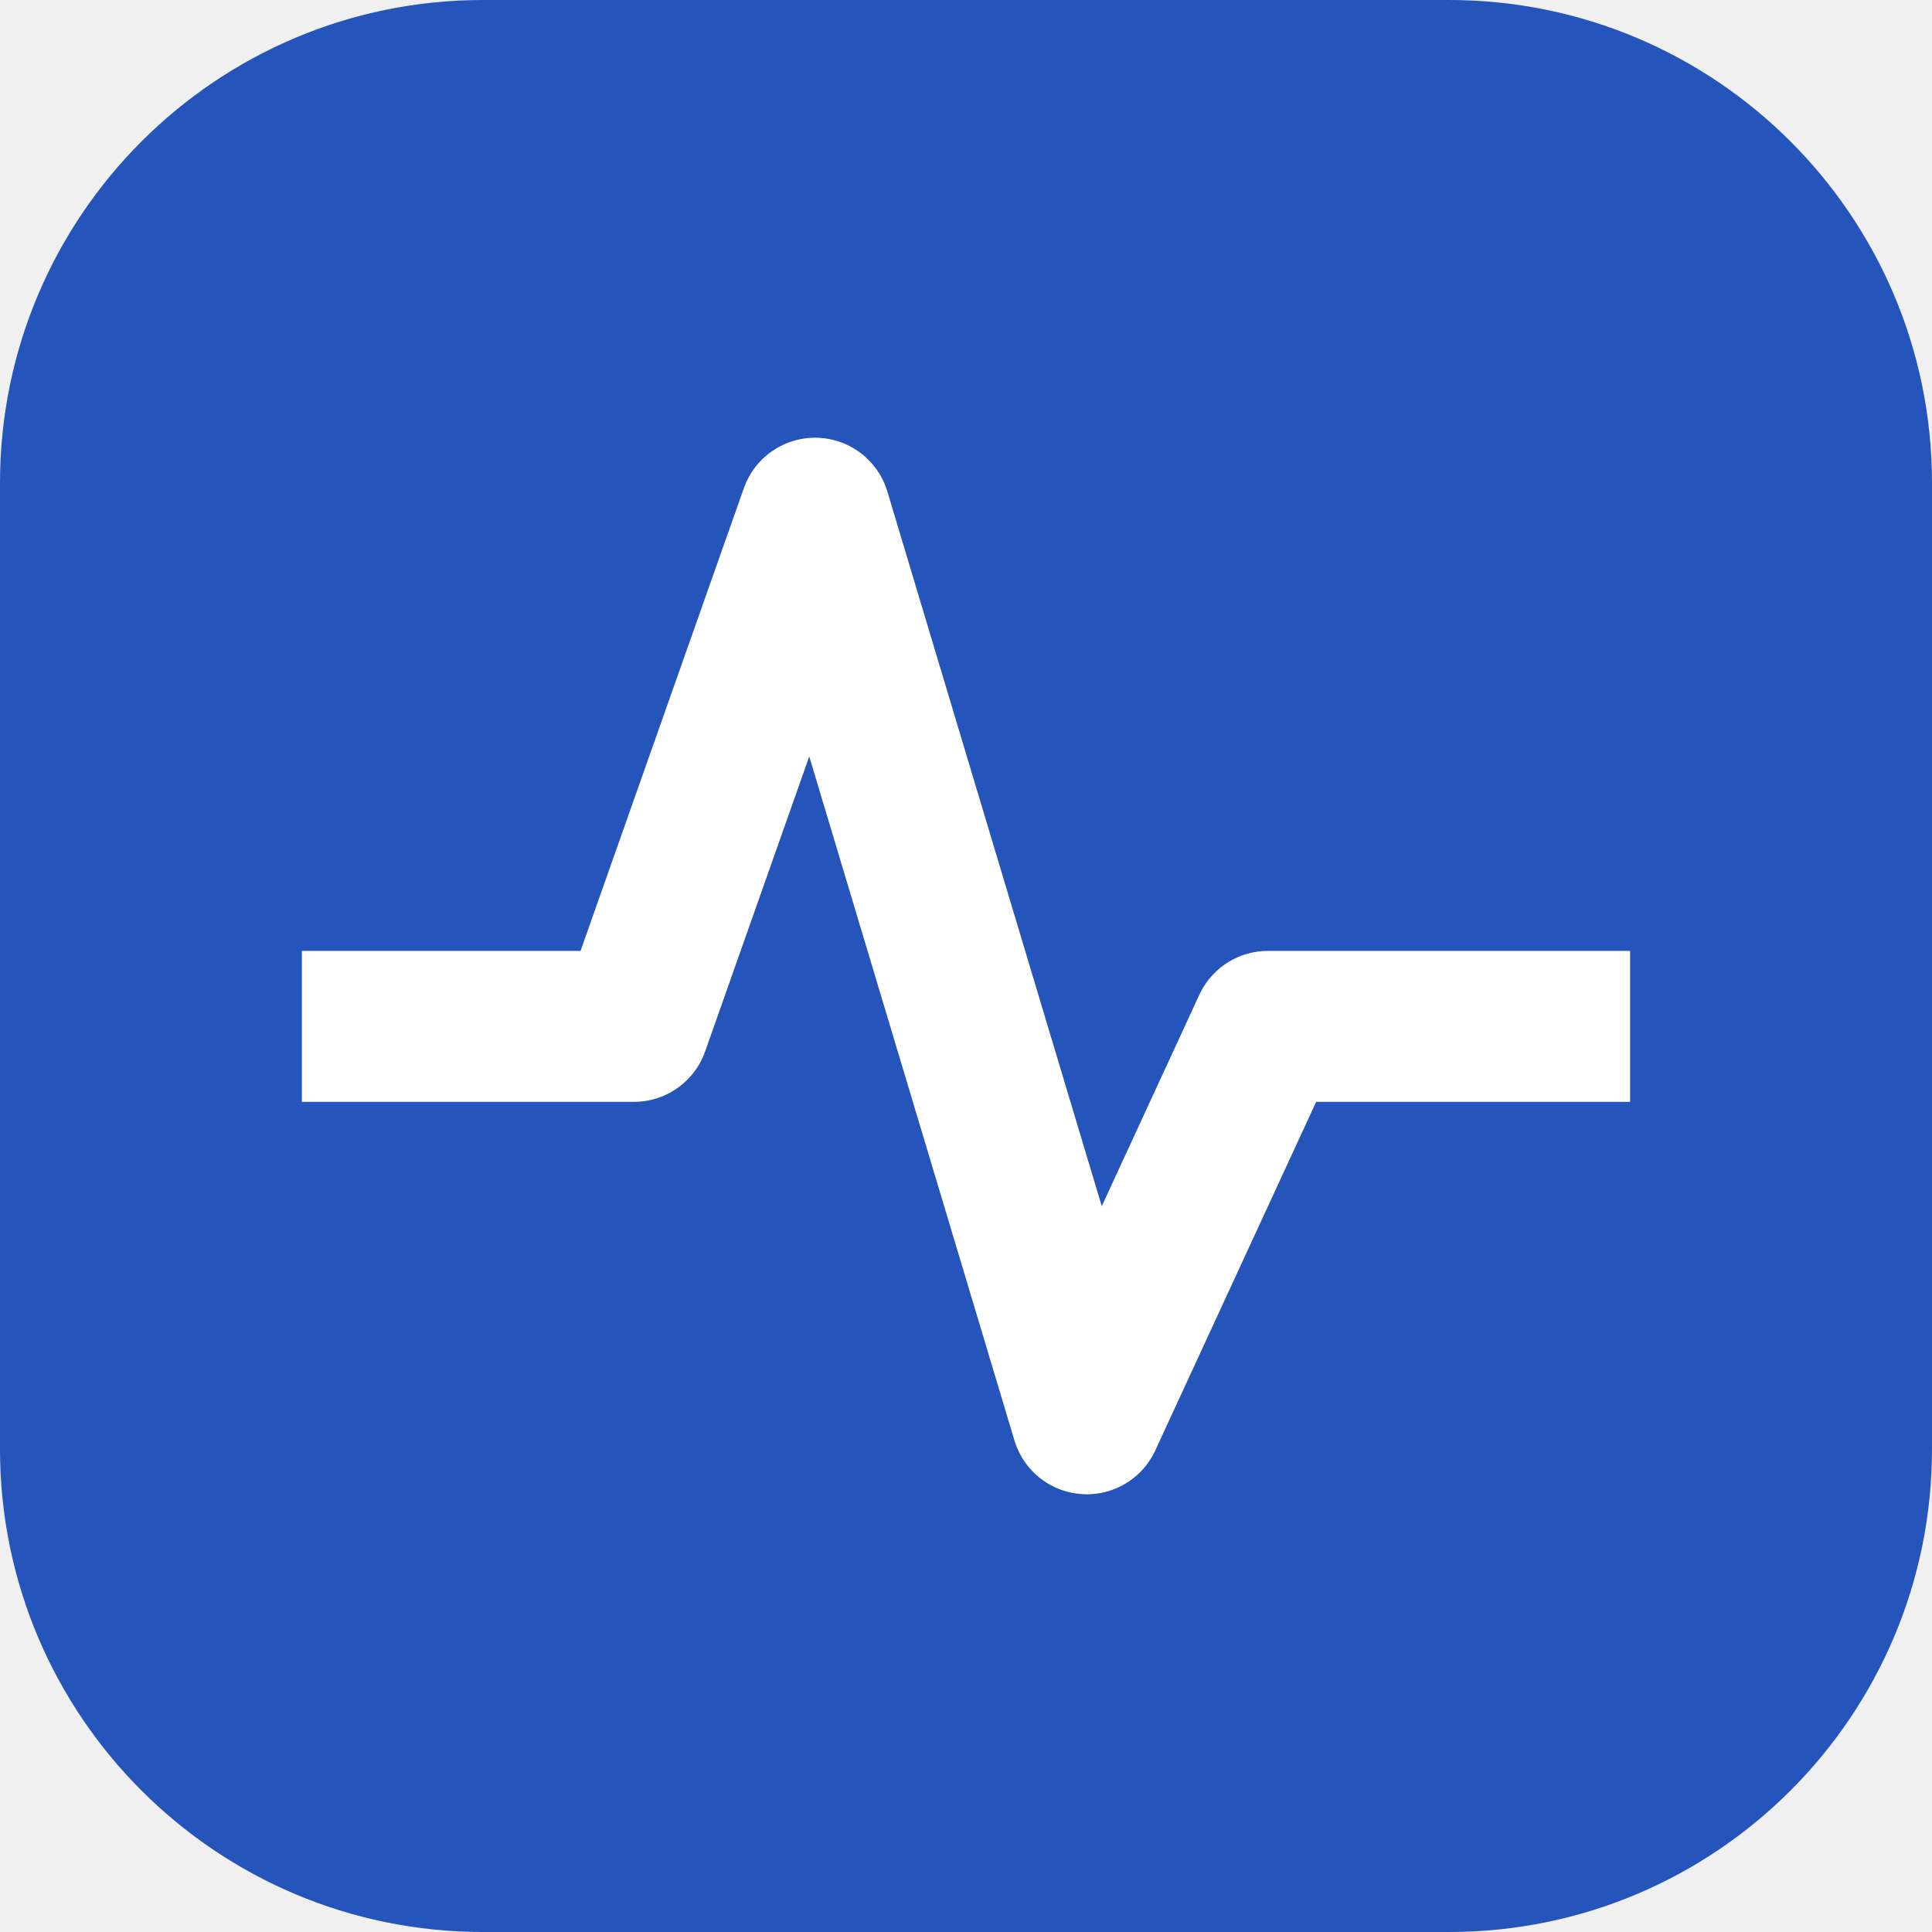
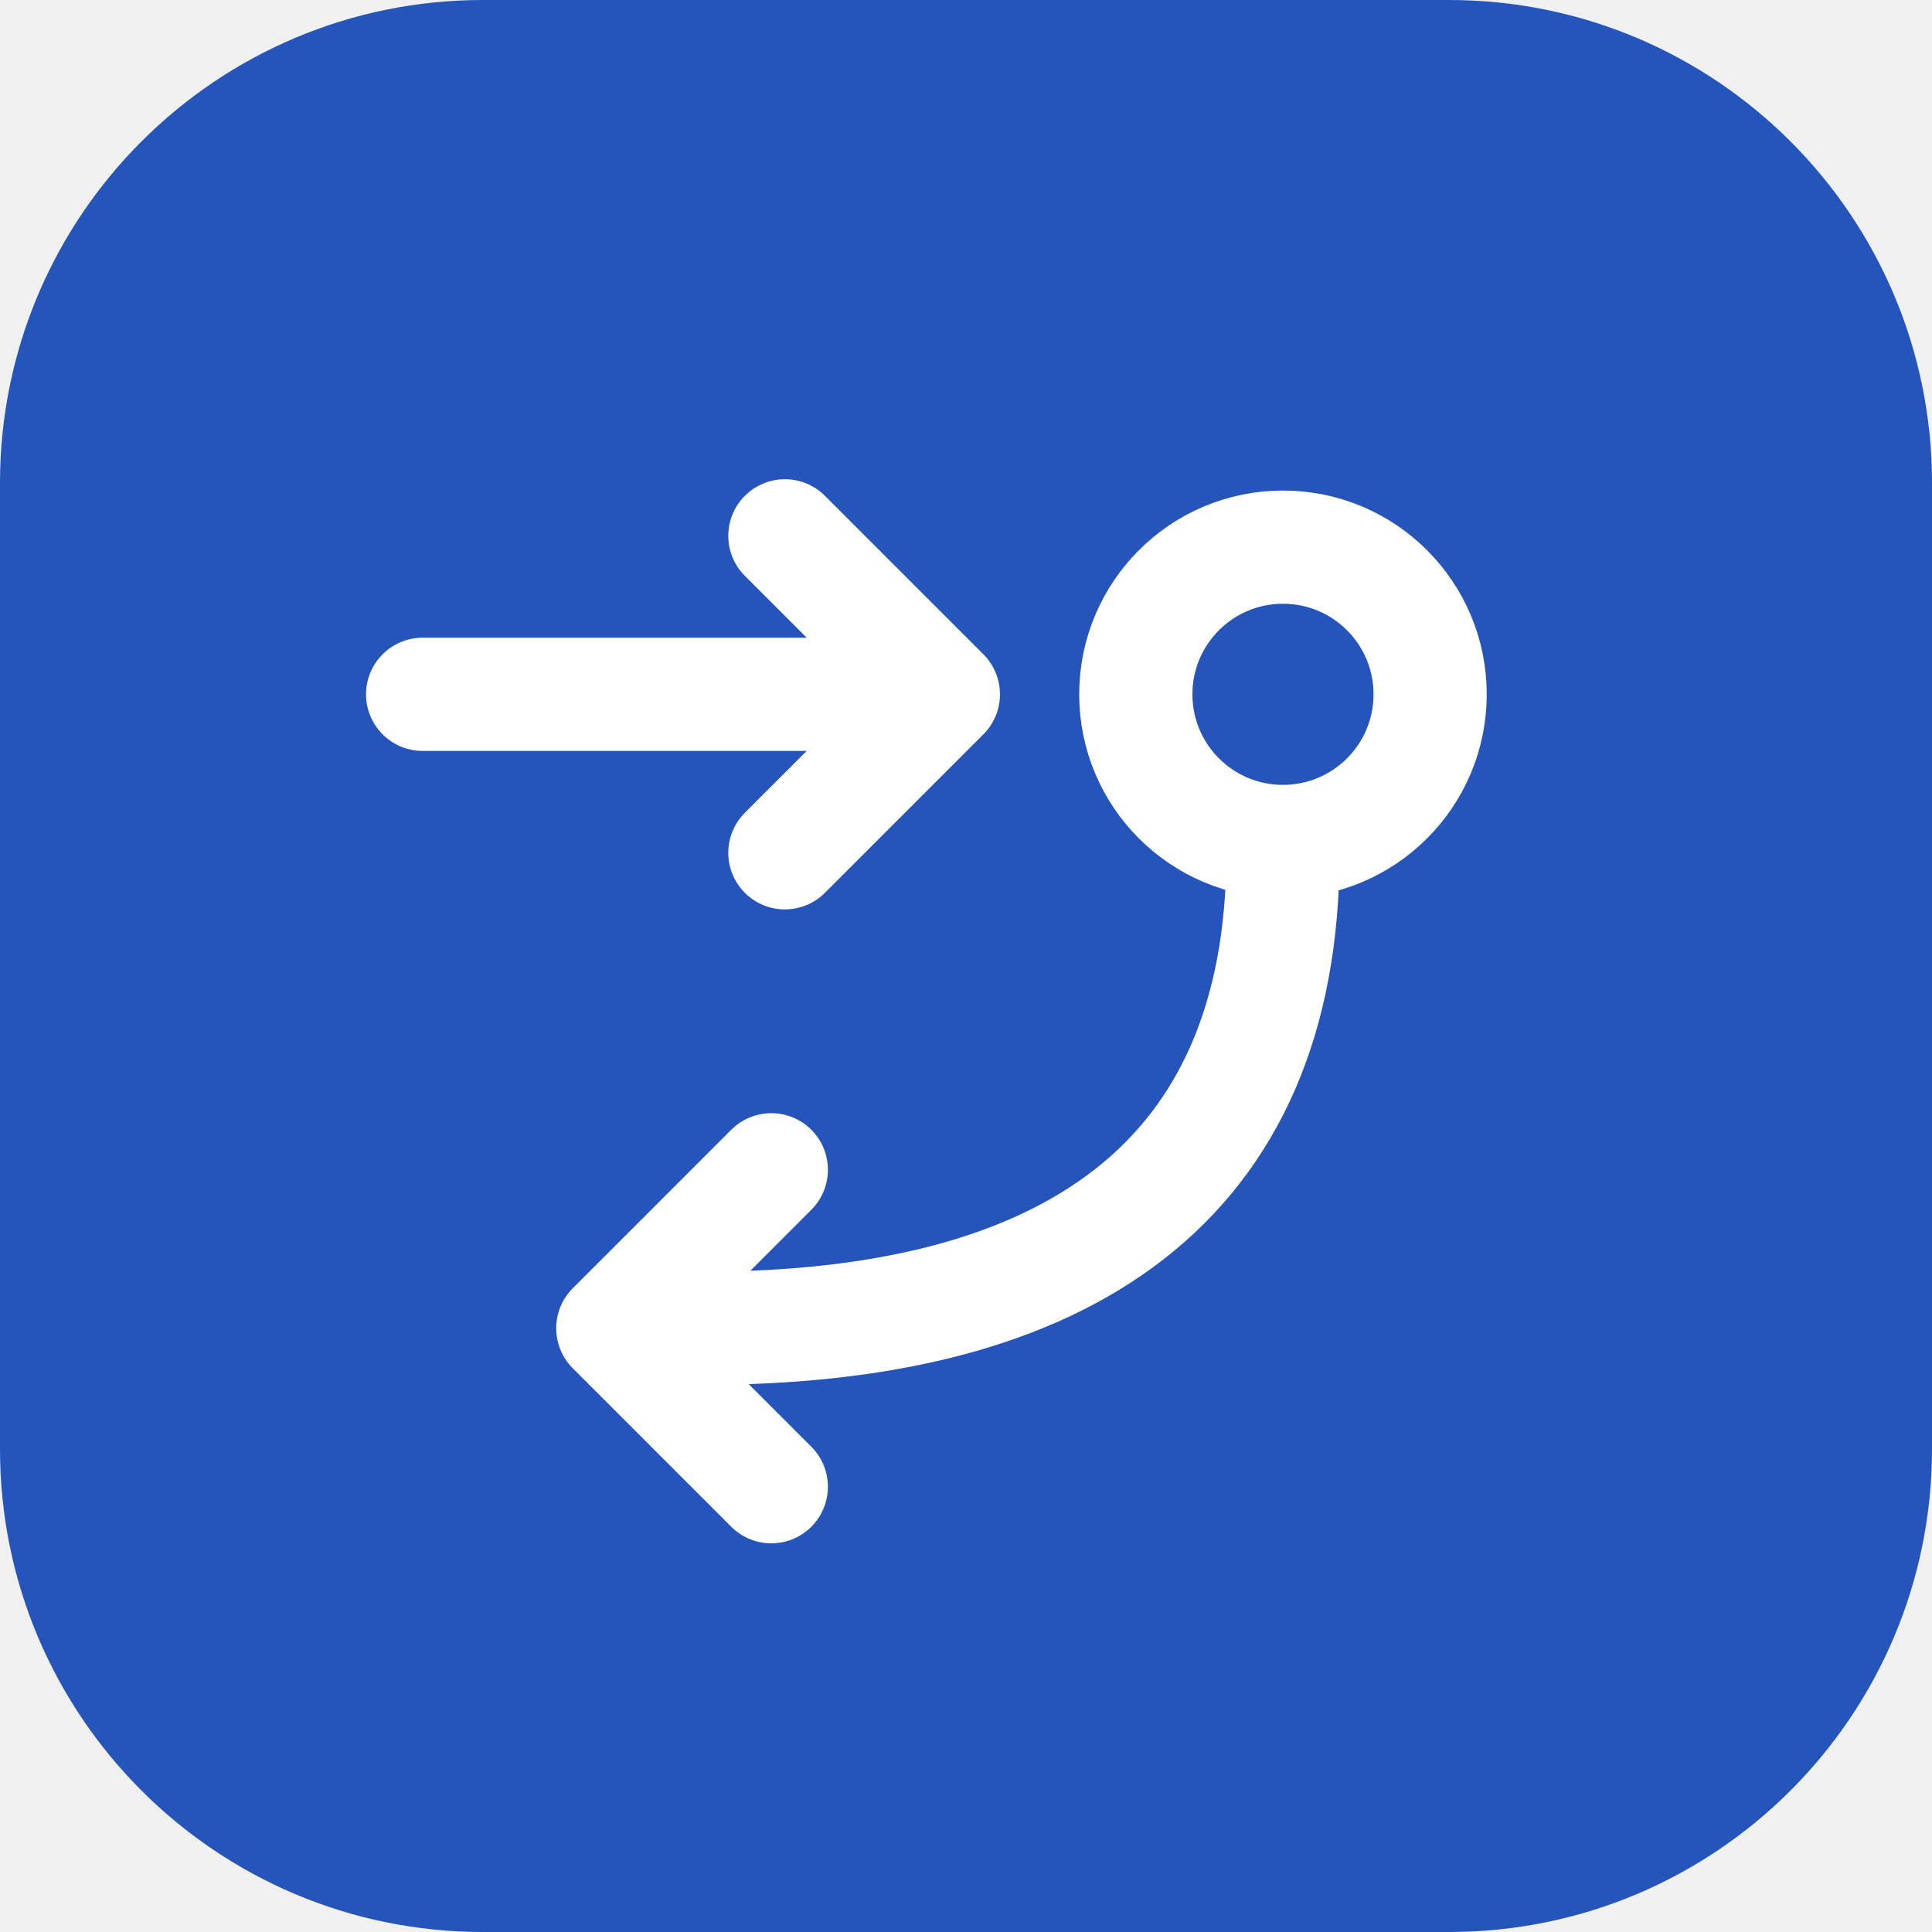
- <svg xmlns="http://www.w3.org/2000/svg" viewBox="0 0 64 64">
-   <rect width="64" height="64" rx="16" fill="#2555bb" />
-   <path d="M10 34h11l6-17 9 30 6-13h12" fill="none" stroke="#fff" stroke-width="5" stroke-linejoin="round" />
+ <svg xmlns="http://www.w3.org/2000/svg" viewBox="0 0 64 64" fill="none">
+   <rect width="64" height="64" rx="16" fill="#2555BB" />
+   <g transform="translate(8 8) scale(1.5)" stroke="#FFFFFF" stroke-width="2.5" stroke-linecap="round" stroke-linejoin="round">
+     <path d="M4 10h11.5m0 0L12 6.5m3.5 3.5L12 13.5" />
+     <circle cx="23" cy="10" r="3.25" />
+     <path d="M23 13.5c0 7.3-4.8 10.5-12.8 10.5h-2m0 0 3.5-3.5M8.2 24l3.5 3.5" />
+   </g>
</svg>
